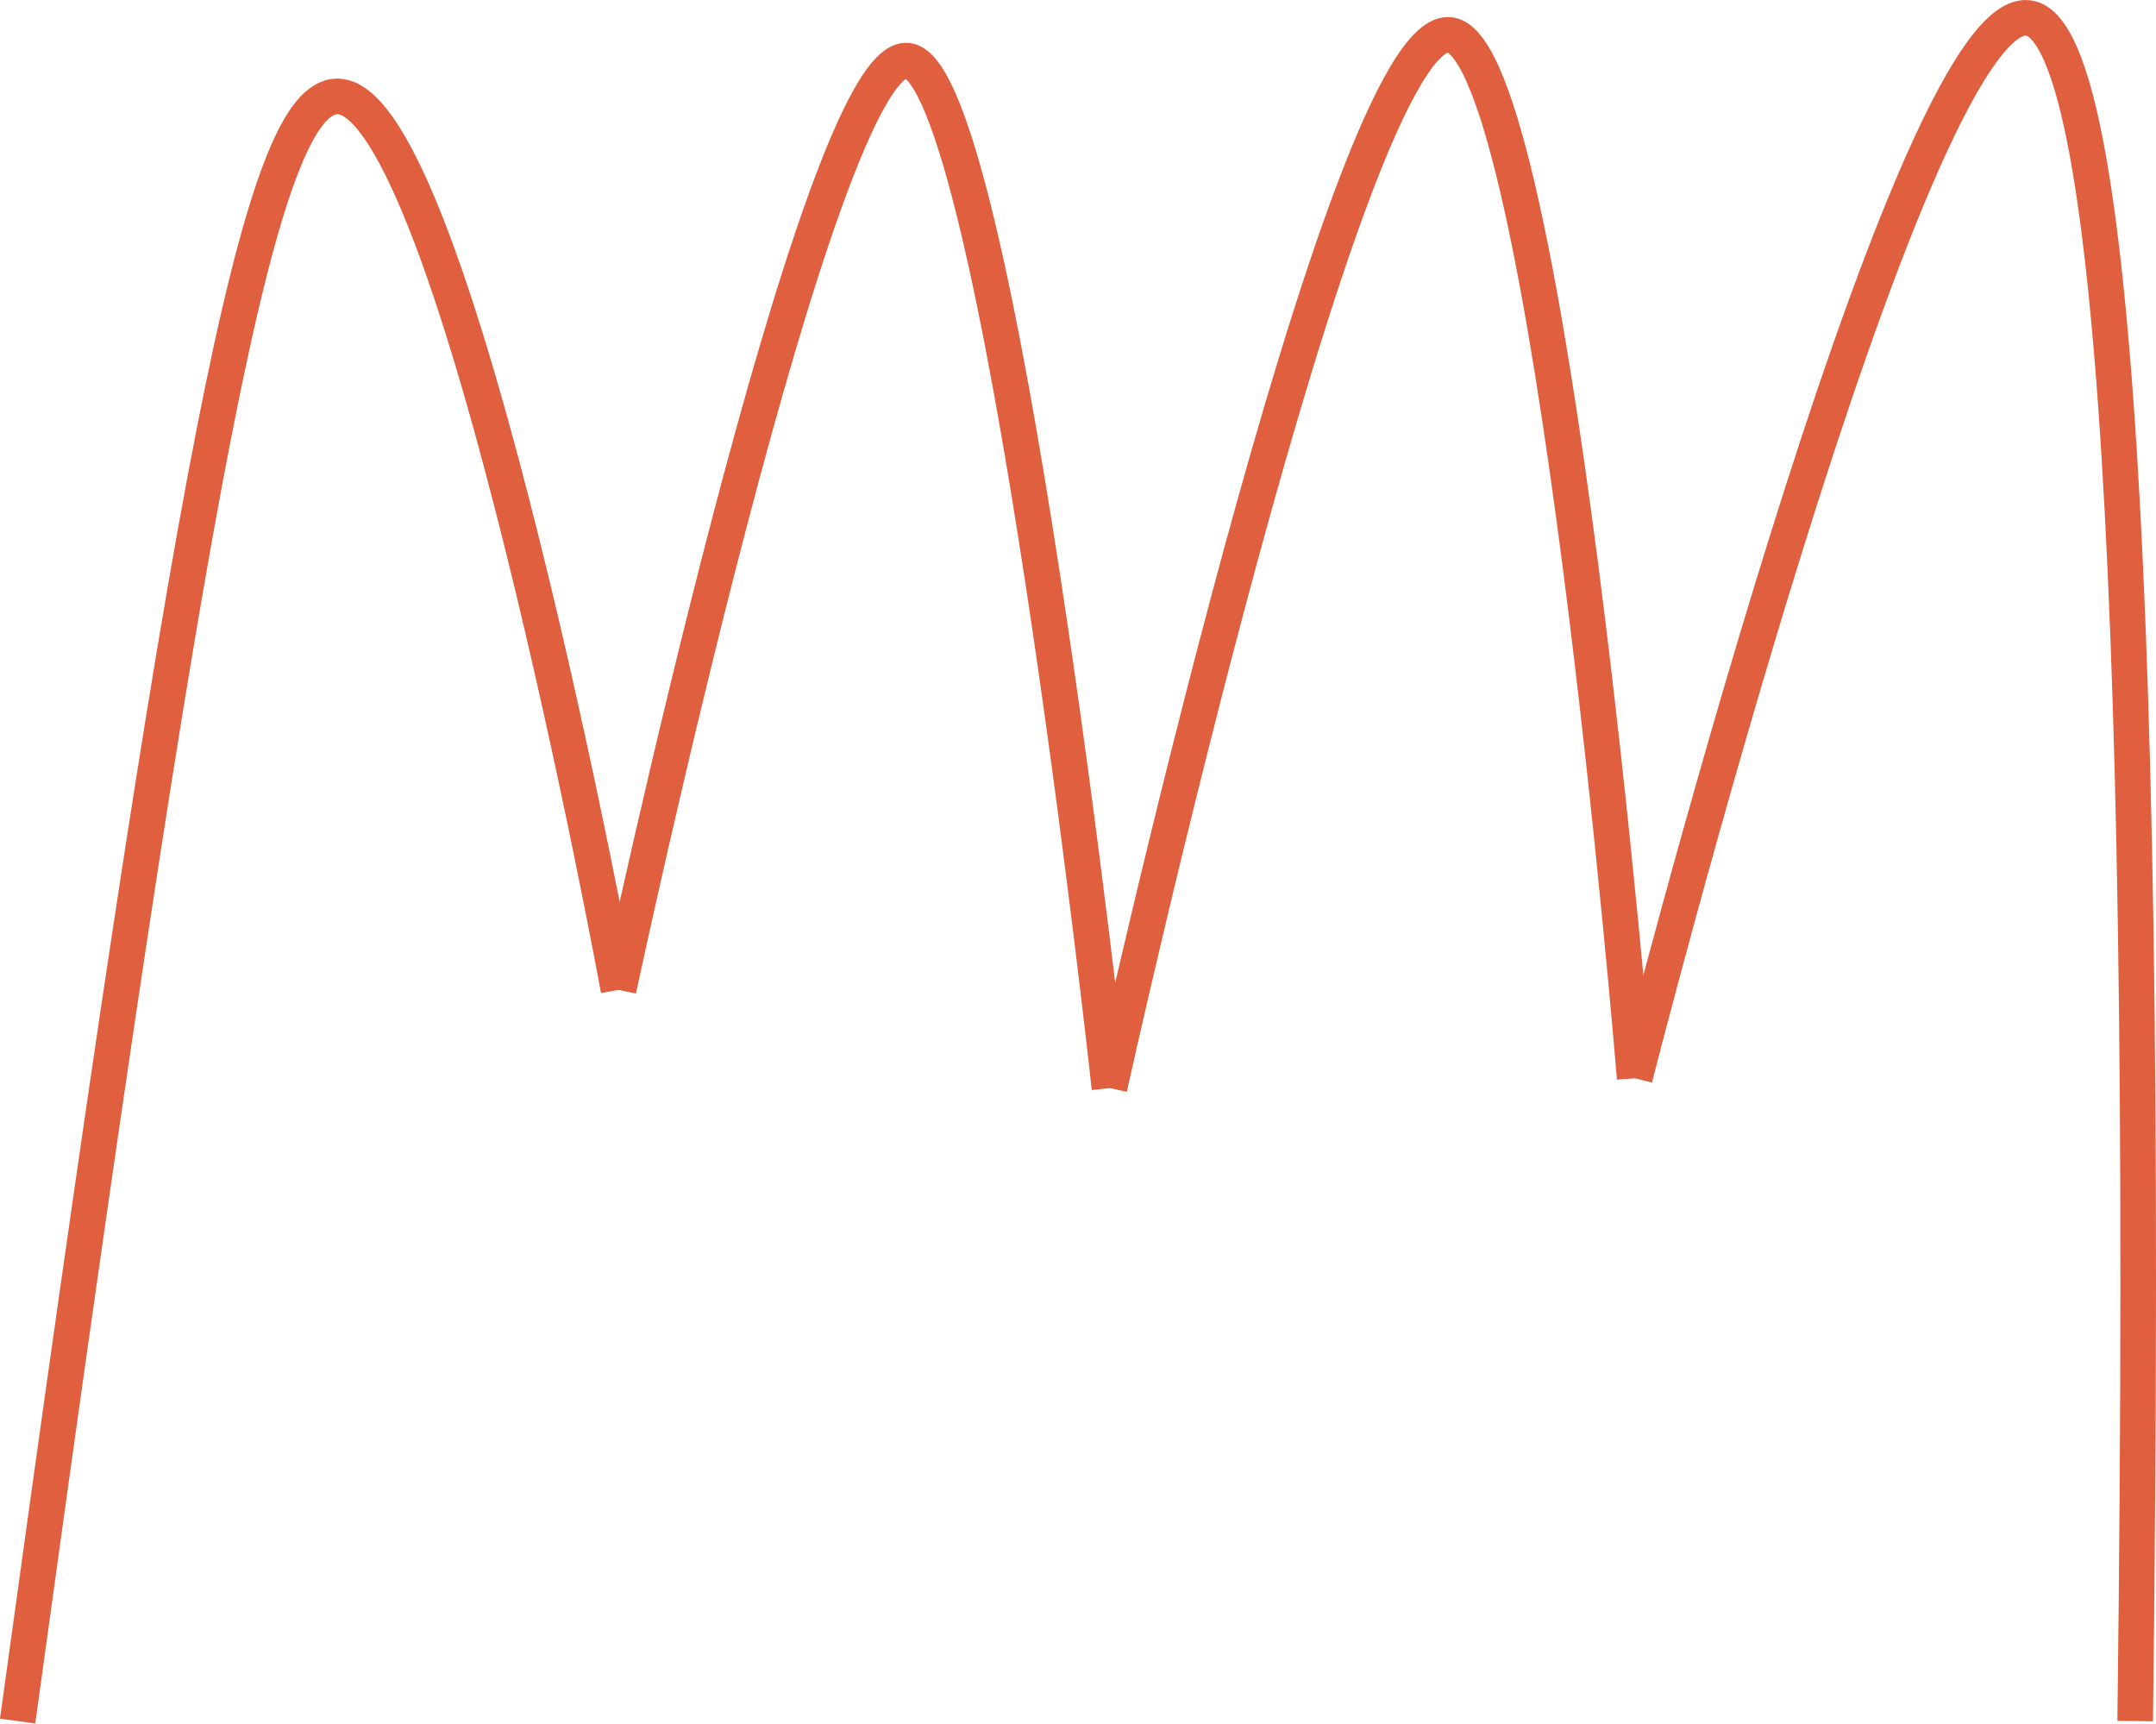
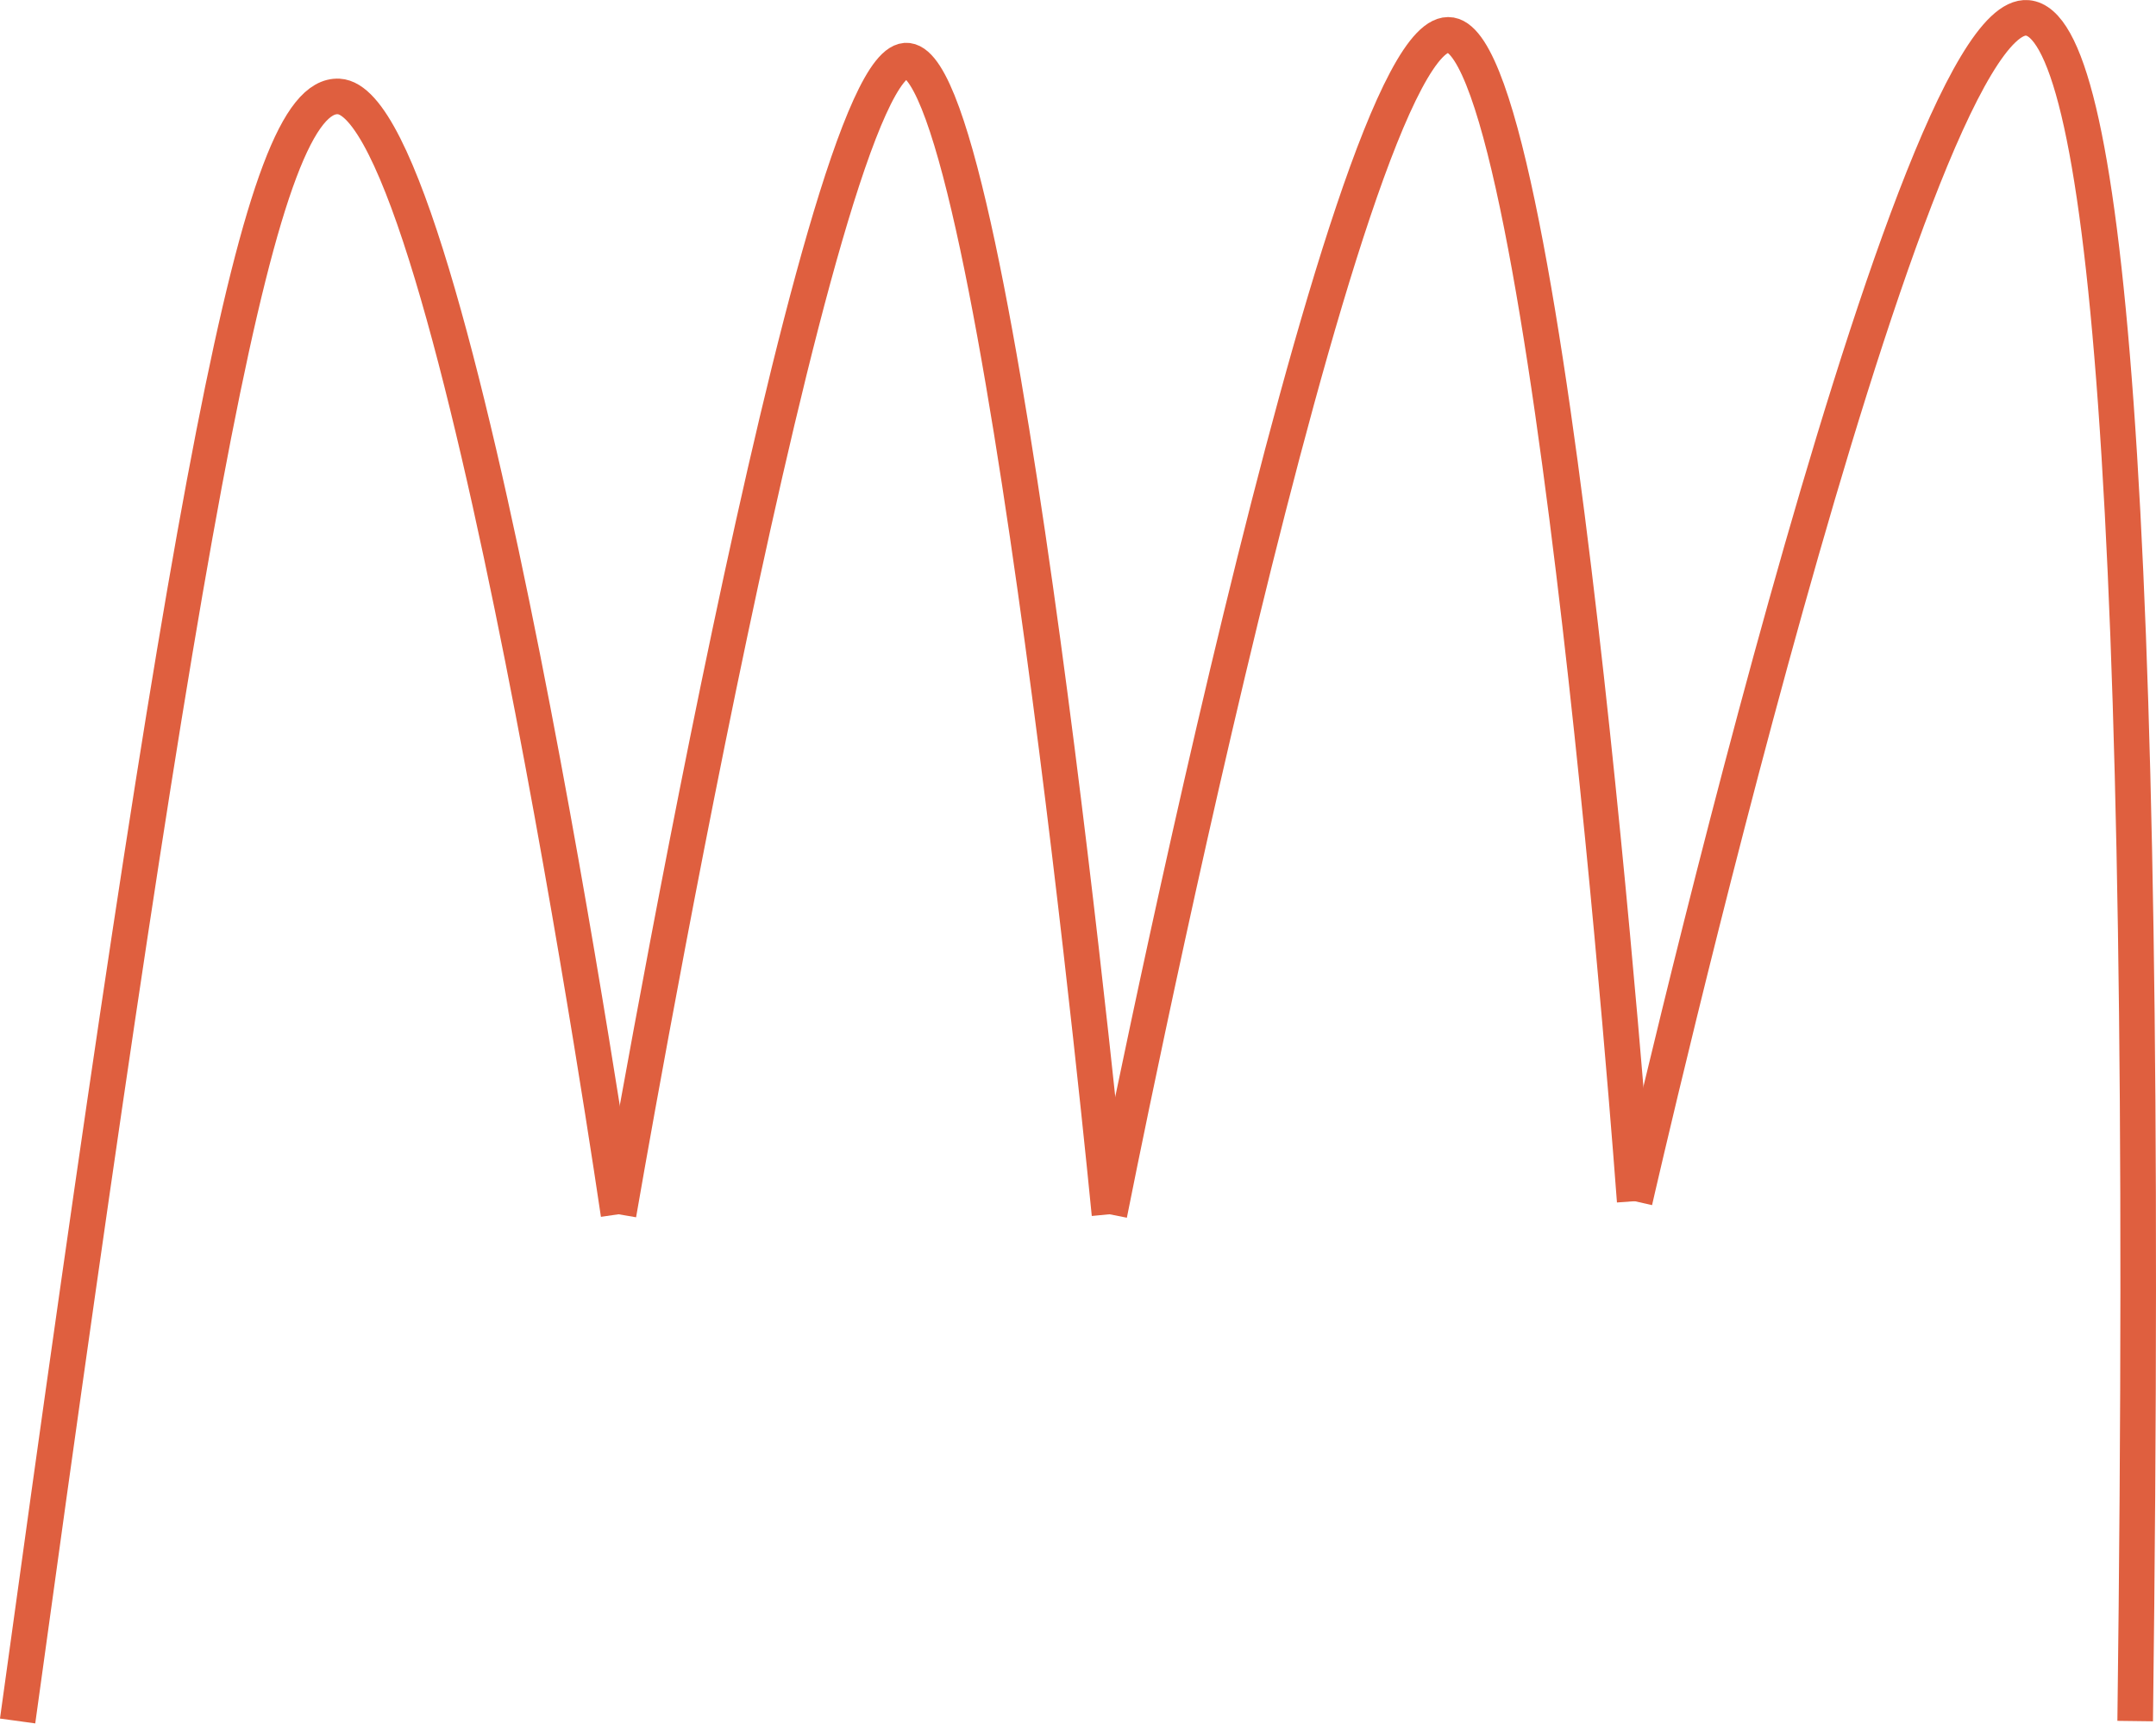
<svg xmlns="http://www.w3.org/2000/svg" id="tracks" viewBox="0 0 242.32 193.7">
  <g id="track4">
-     <path d="m183.73,121.18S214.35.8,227.87,2.01c8.58.77,13.88,51.16,12.11,191.42" style="fill: none; stroke: #df5f3f; stroke-miterlimit: 10; stroke-width: 4px;" />
+     <path d="m183.73,135S214.35.8,227.87,2.01c8.58.77,13.88,51.16,12.11,191.42" style="fill: none; stroke: #df5f3f; stroke-miterlimit: 10; stroke-width: 4px;" />
  </g>
  <g id="track3">
-     <path id="track4-2" data-name="track4" d="m124.69,122.28S151.29,1.9,163.04,3.94c11.23,1.95,20.69,117.24,20.69,117.24" style="fill: none; stroke: #df5f3f; stroke-miterlimit: 10; stroke-width: 4px;" />
+     <path id="track4-2" data-name="track4" d="m124.69,136.47S151.29,1.89,163.04,3.94c11.23,1.95,20.69,131.06,20.69,131.06" style="fill: none; stroke: #df5f3f; stroke-miterlimit: 10; stroke-width: 4px;" />
  </g>
  <g id="track1">
-     <path d="m1.98,193.43C21.47,51.85,29.21,10.37,38.07,10.84c13.17.69,31.45,100.41,31.45,100.41" style="fill: none; stroke: #df5f3f; stroke-miterlimit: 10; stroke-width: 4px;" />
+     <path d="m1.98,193.42C21.47,51.85,29.21,10.37,38.07,10.84c13.17.69,31.45,125.63,31.45,125.63" style="fill: none; stroke: #df5f3f; stroke-miterlimit: 10; stroke-width: 4px;" />
  </g>
  <g id="track2">
-     <path d="m69.52,111.25S92.03,5.56,102.02,6.82c10.22,1.29,22.68,115.47,22.68,115.47" style="fill: none; stroke: #df5f3f; stroke-miterlimit: 10; stroke-width: 4px;" />
+     <path d="m69.52,136.47S92.03,5.56,102.02,6.82c10.22,1.29,22.68,129.65,22.68,129.65" style="fill: none; stroke: #df5f3f; stroke-miterlimit: 10; stroke-width: 4px;" />
  </g>
</svg>
